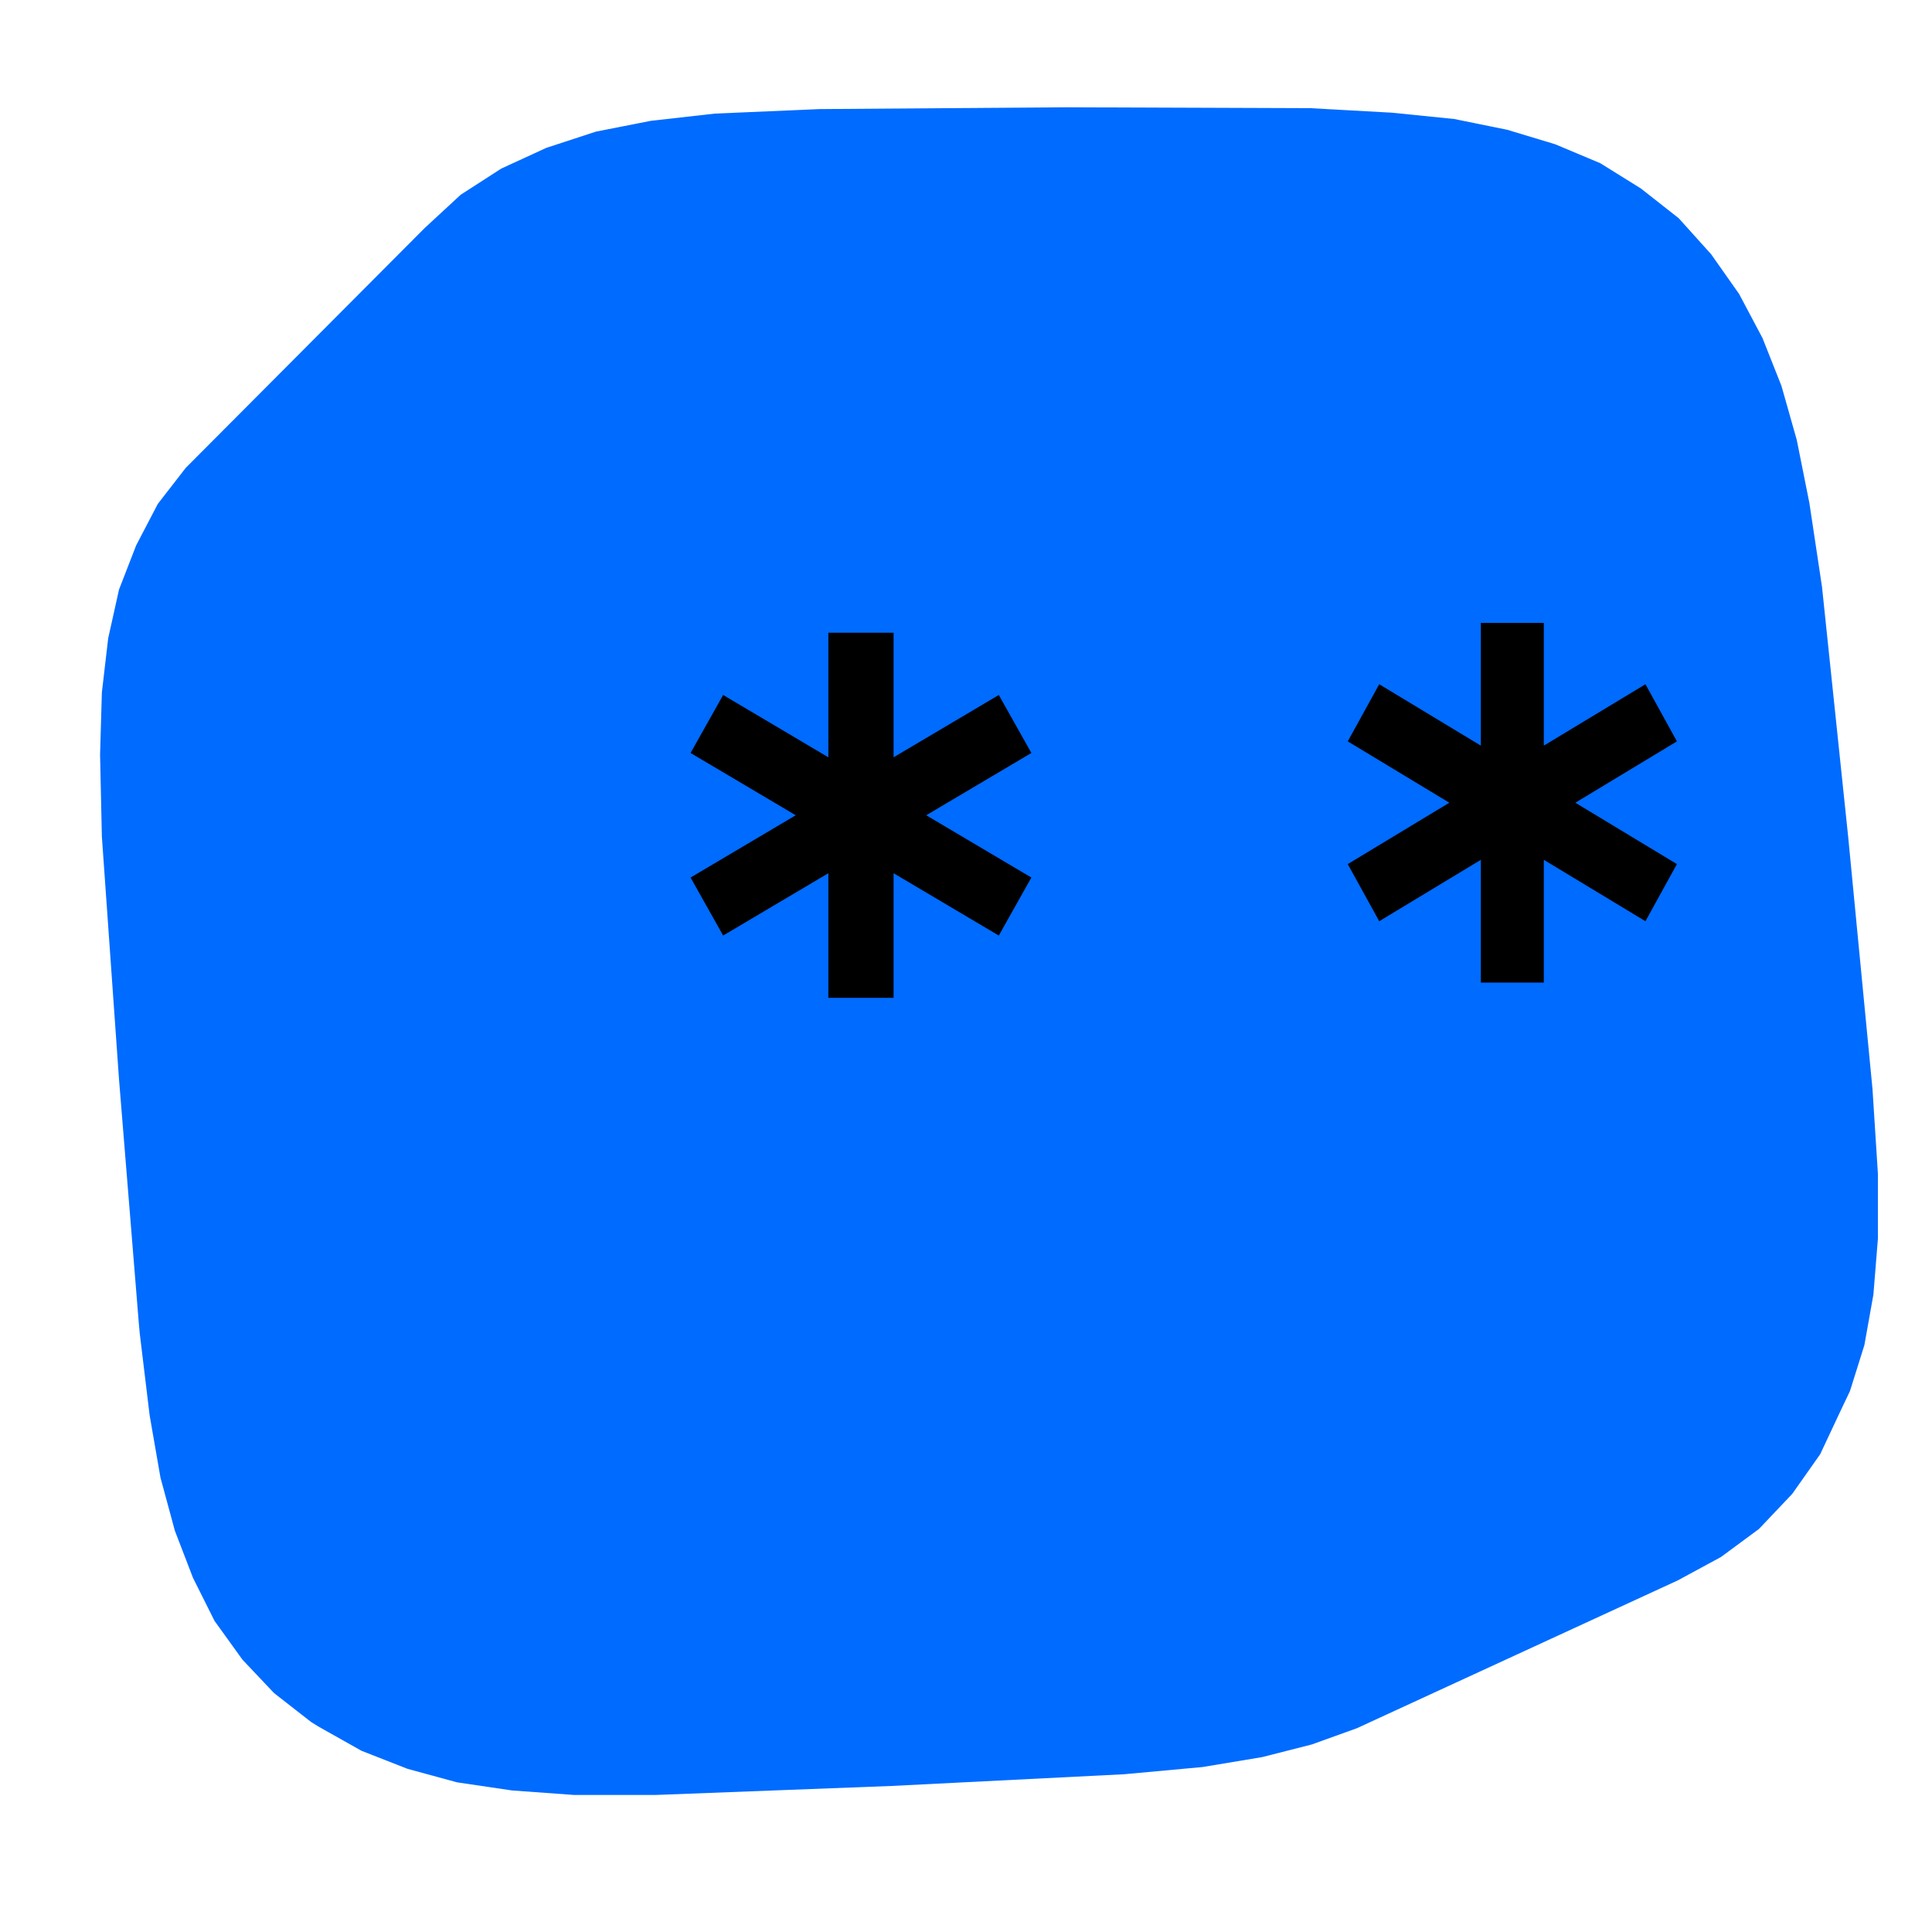
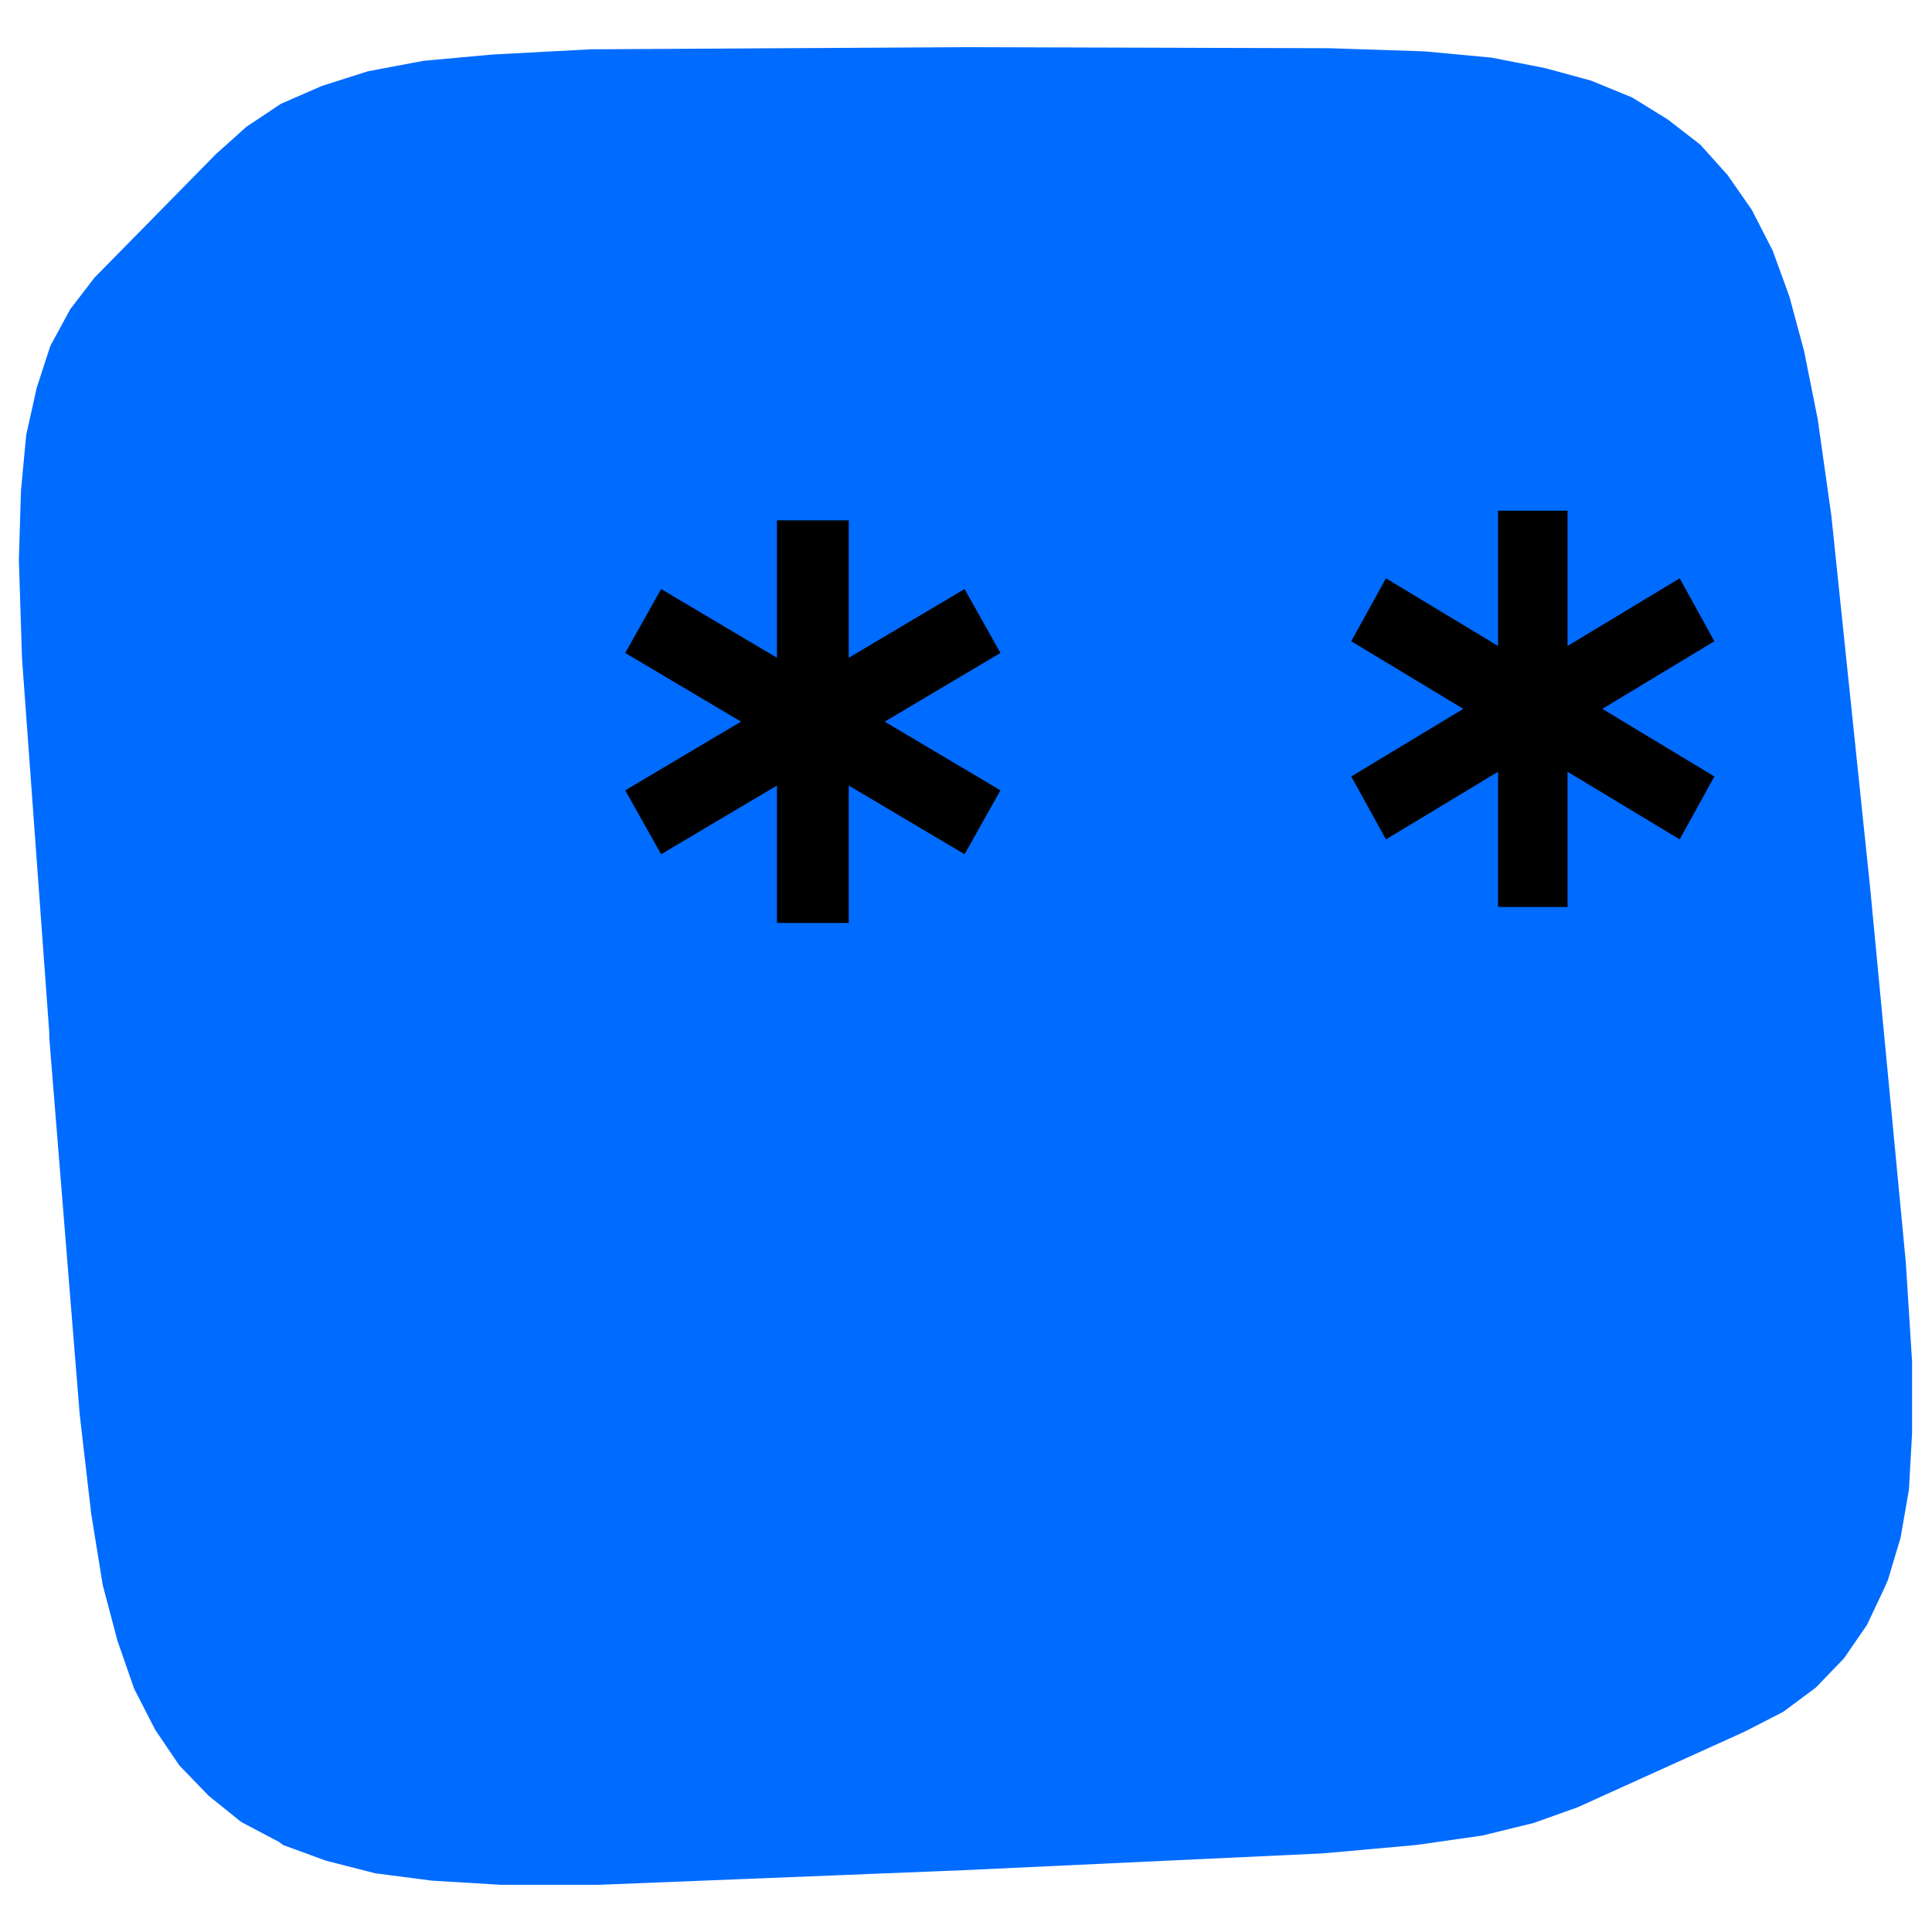
- <svg xmlns="http://www.w3.org/2000/svg" viewBox="-1.072 -1.072 2.143 2.143">
-   <path d="M-0.961 -0.235L-0.959 -0.304L-0.952 -0.364L-0.94 -0.418L-0.921 -0.467L-0.897 -0.513L-0.866 -0.553L-0.601 -0.819L-0.561 -0.856L-0.516 -0.885L-0.466 -0.908L-0.411 -0.926L-0.35 -0.938L-0.279 -0.946L-0.186 -0.95L-0.163 -0.951L0.111 -0.953L0.382 -0.952L0.472 -0.947L0.541 -0.94L0.6 -0.928L0.653 -0.912L0.703 -0.891L0.748 -0.863L0.79 -0.83L0.826 -0.79L0.857 -0.746L0.883 -0.697L0.904 -0.644L0.921 -0.584L0.935 -0.514L0.949 -0.421L0.978 -0.144L1.005 0.136L1.011 0.23L1.011 0.302L1.006 0.364L0.996 0.42L0.98 0.471L0.97 0.492L0.947 0.541L0.916 0.585L0.879 0.624L0.837 0.655L0.789 0.681L0.433 0.845L0.383 0.863L0.328 0.877L0.262 0.888L0.175 0.896L-0.083 0.909L-0.345 0.919L-0.435 0.919L-0.504 0.914L-0.565 0.905L-0.62 0.89L-0.671 0.87L-0.719 0.843L-0.727 0.838L-0.768 0.806L-0.803 0.769L-0.834 0.726L-0.858 0.678L-0.878 0.626L-0.894 0.567L-0.906 0.498L-0.917 0.407L-0.918 0.396L-0.94 0.125L-0.959 -0.144Z" fill="#006bff" />
-   <g transform="translate(-0.117 -0.1677) rotate(0) scale(0.0263 0.027) translate(-12 -12)">
-     <path d="M12 4.5v15M5.5 8.25l13 7.5M18.5 8.25l-13 7.5" fill="none" stroke="#000000" stroke-width="2.75" stroke-linejoin="miter" stroke-miterlimit="8" />
-   </g>
-   <g transform="translate(0.6055 -0.1816) rotate(0) scale(0.0254 0.0266) translate(-12 -12)">
-     <path d="M12 4.5v15M5.5 8.25l13 7.5M18.5 8.25l-13 7.5" fill="none" stroke="#000000" stroke-width="2.75" stroke-linejoin="miter" stroke-miterlimit="8" />
+ <svg xmlns="http://www.w3.org/2000/svg" viewBox="-0.917 -0.918 1.843 1.843">
+   <defs>
+     <clipPath id="body">
+       <path d="M-0.899 -0.384L-0.897 -0.45L-0.892 -0.503L-0.882 -0.548L-0.869 -0.588L-0.85 -0.623L-0.827 -0.653L-0.711 -0.771L-0.682 -0.797L-0.649 -0.819L-0.61 -0.836L-0.566 -0.85L-0.513 -0.86L-0.447 -0.866L-0.353 -0.871L-0.346 -0.871L0.006 -0.873L0.351 -0.872L0.442 -0.869L0.506 -0.863L0.557 -0.853L0.601 -0.841L0.64 -0.825L0.674 -0.804L0.705 -0.78L0.731 -0.751L0.754 -0.718L0.774 -0.679L0.79 -0.635L0.804 -0.583L0.817 -0.518L0.83 -0.426L0.867 -0.071L0.901 0.286L0.907 0.381L0.907 0.449L0.904 0.503L0.896 0.549L0.884 0.589L0.881 0.596L0.864 0.632L0.842 0.664L0.815 0.692L0.784 0.715L0.747 0.734L0.588 0.806L0.546 0.821L0.497 0.833L0.434 0.842L0.345 0.85L0.003 0.866L-0.346 0.88L-0.439 0.88L-0.505 0.876L-0.559 0.869L-0.606 0.857L-0.647 0.842L-0.651 0.839L-0.687 0.82L-0.718 0.795L-0.746 0.766L-0.769 0.732L-0.789 0.693L-0.805 0.647L-0.819 0.594L-0.83 0.526L-0.841 0.431L-0.87 0.072L-0.87 0.067L-0.896 -0.29Z" />
+     </clipPath>
+   </defs>
+   <path d="M-0.899 -0.384L-0.897 -0.45L-0.892 -0.503L-0.882 -0.548L-0.869 -0.588L-0.85 -0.623L-0.827 -0.653L-0.711 -0.771L-0.682 -0.797L-0.649 -0.819L-0.61 -0.836L-0.566 -0.85L-0.513 -0.86L-0.447 -0.866L-0.353 -0.871L-0.346 -0.871L0.006 -0.873L0.351 -0.872L0.442 -0.869L0.506 -0.863L0.557 -0.853L0.601 -0.841L0.64 -0.825L0.674 -0.804L0.705 -0.78L0.731 -0.751L0.754 -0.718L0.774 -0.679L0.79 -0.635L0.804 -0.583L0.817 -0.518L0.83 -0.426L0.867 -0.071L0.901 0.286L0.907 0.381L0.907 0.449L0.904 0.503L0.896 0.549L0.884 0.589L0.881 0.596L0.864 0.632L0.842 0.664L0.815 0.692L0.784 0.715L0.747 0.734L0.588 0.806L0.546 0.821L0.497 0.833L0.434 0.842L0.345 0.85L0.003 0.866L-0.346 0.88L-0.439 0.88L-0.505 0.876L-0.559 0.869L-0.606 0.857L-0.647 0.842L-0.651 0.839L-0.687 0.82L-0.718 0.795L-0.746 0.766L-0.769 0.732L-0.789 0.693L-0.805 0.647L-0.819 0.594L-0.83 0.526L-0.841 0.431L-0.87 0.072L-0.87 0.067L-0.896 -0.29Z" fill="#006bff" />
+   <g clip-path="url(#body)">
+     <g transform="translate(-0.1416 -0.2296) rotate(0) scale(0.0249 0.0256) translate(-12 -12)">
+       <path d="M12 4.5v15M5.5 8.25l13 7.5M18.5 8.25l-13 7.5" fill="none" stroke="#000000" stroke-width="2.75" stroke-linejoin="miter" stroke-miterlimit="8" />
+     </g>
+     <g transform="translate(0.5452 -0.2418) rotate(0) scale(0.0241 0.0252) translate(-12 -12)">
+       <path d="M12 4.5v15M5.5 8.25l13 7.5M18.5 8.25l-13 7.5" fill="none" stroke="#000000" stroke-width="2.75" stroke-linejoin="miter" stroke-miterlimit="8" />
+     </g>
  </g>
</svg>
